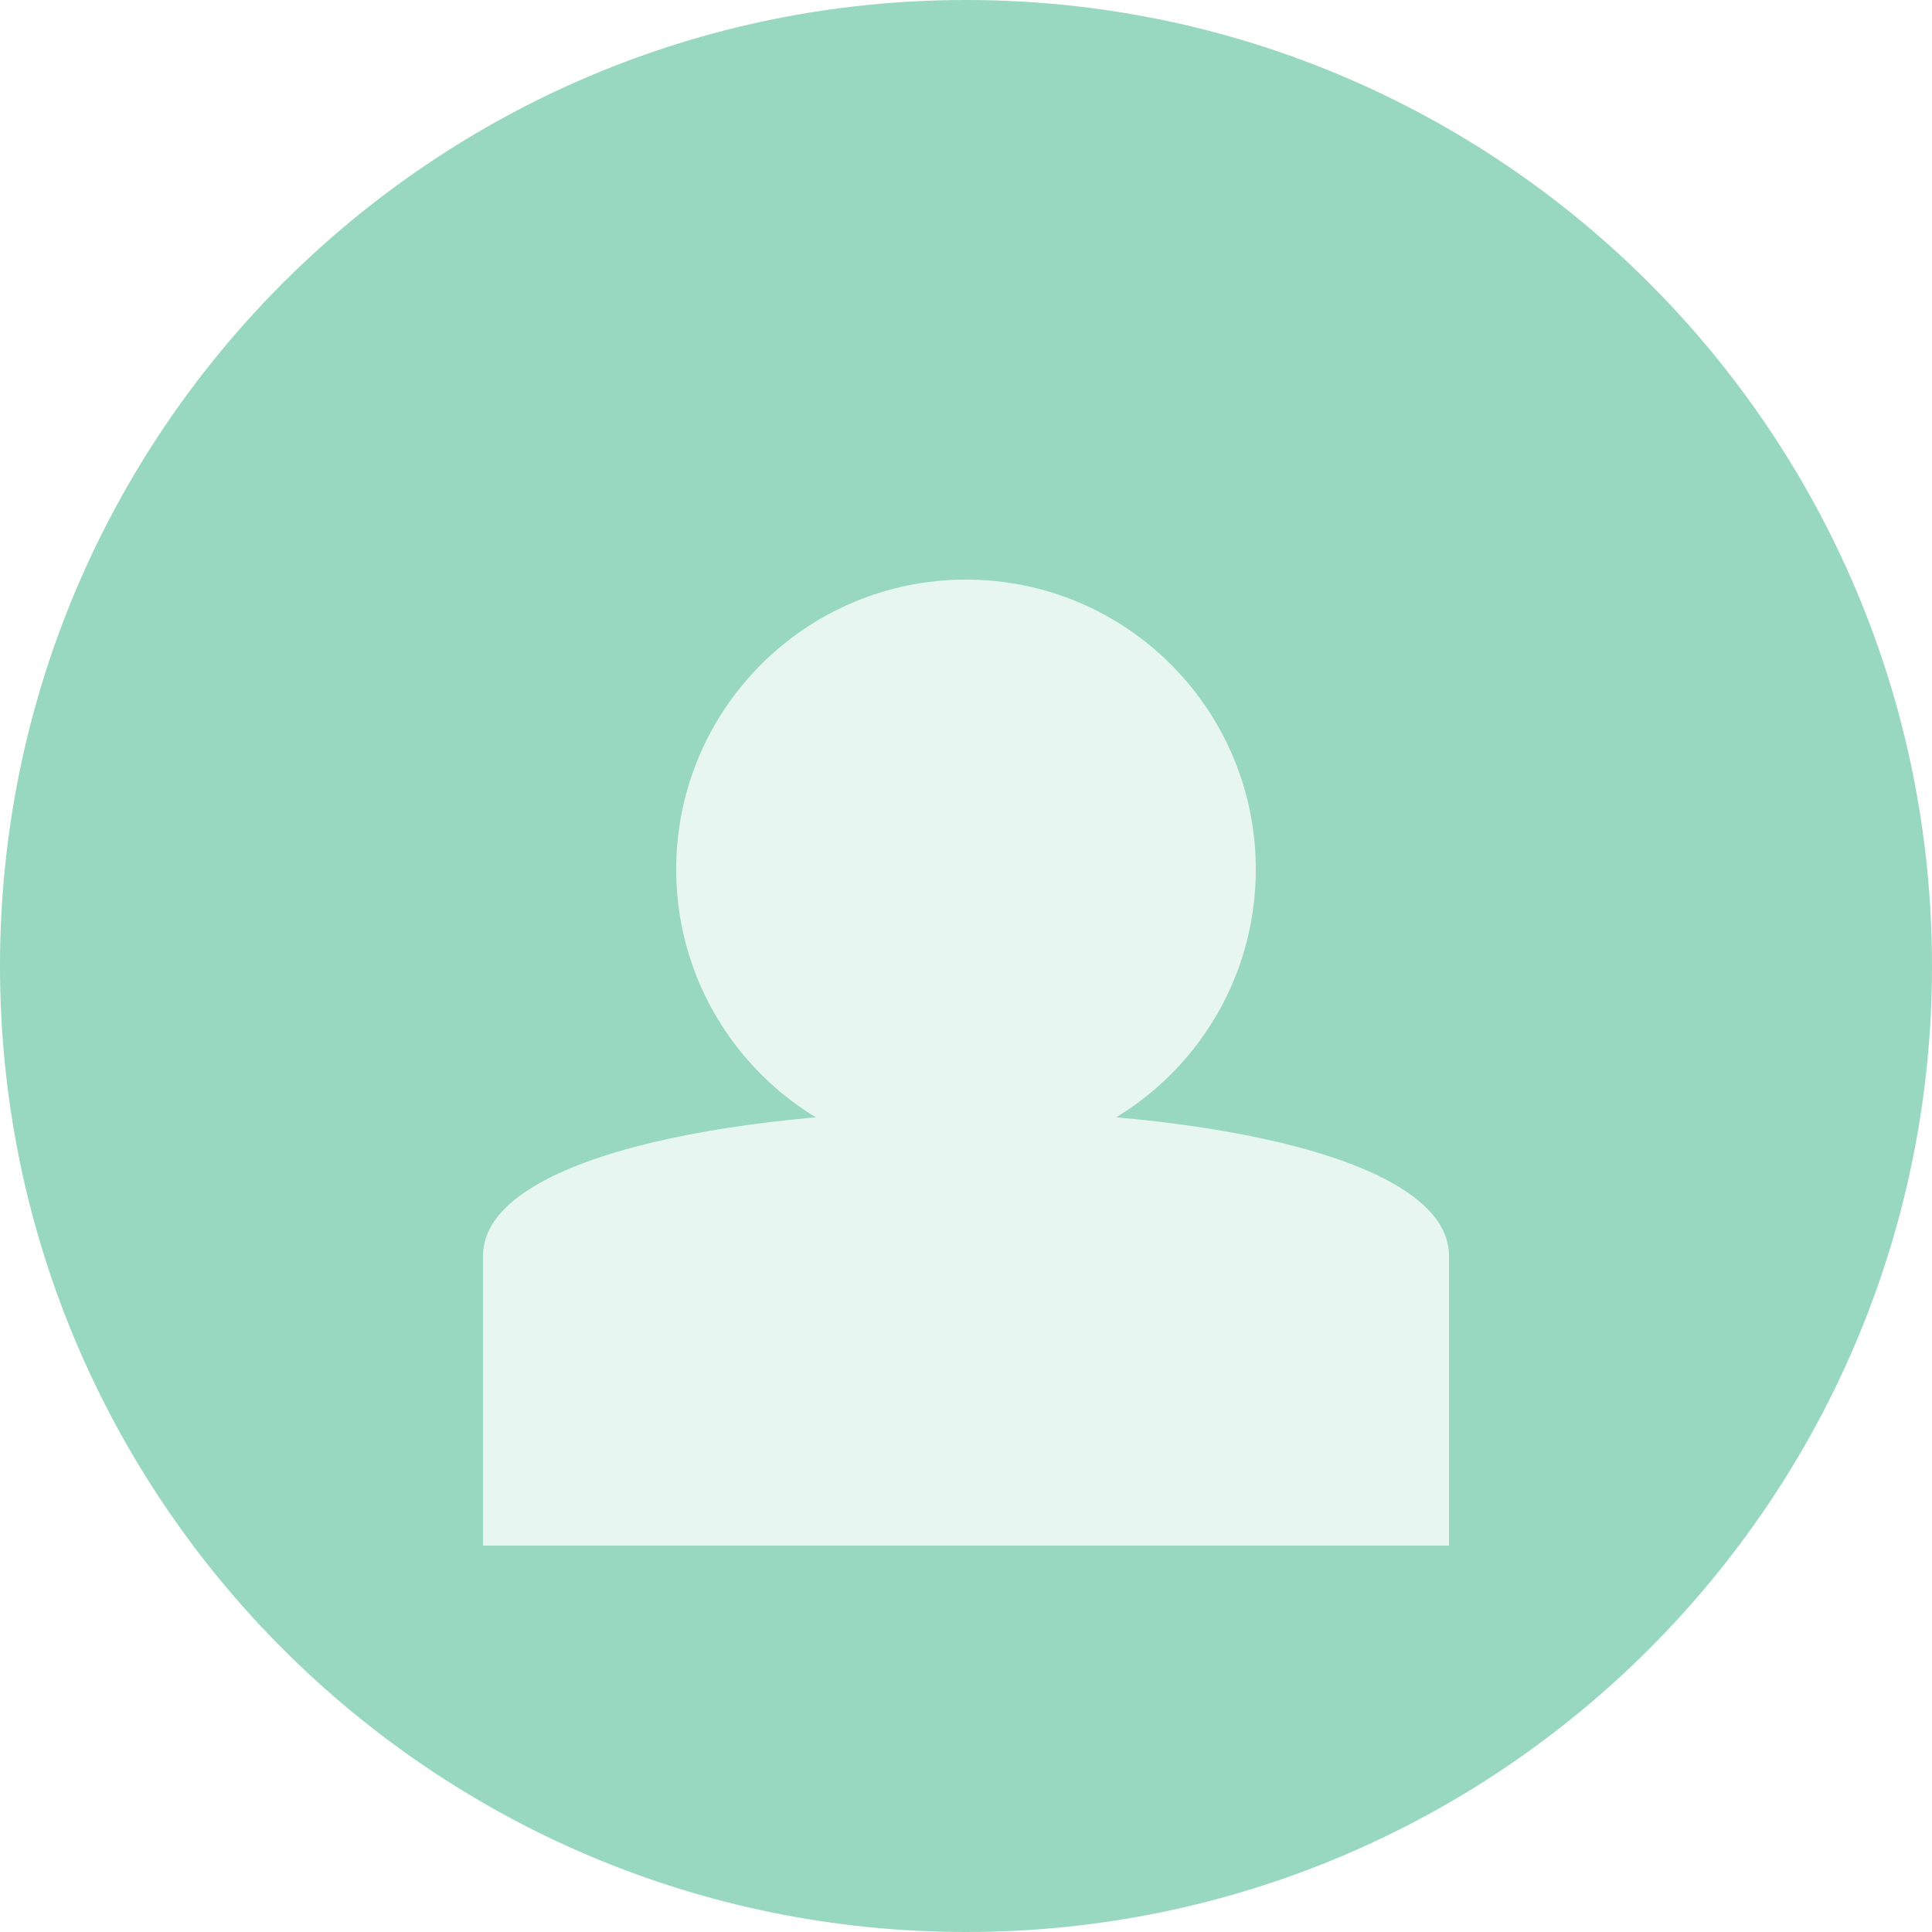
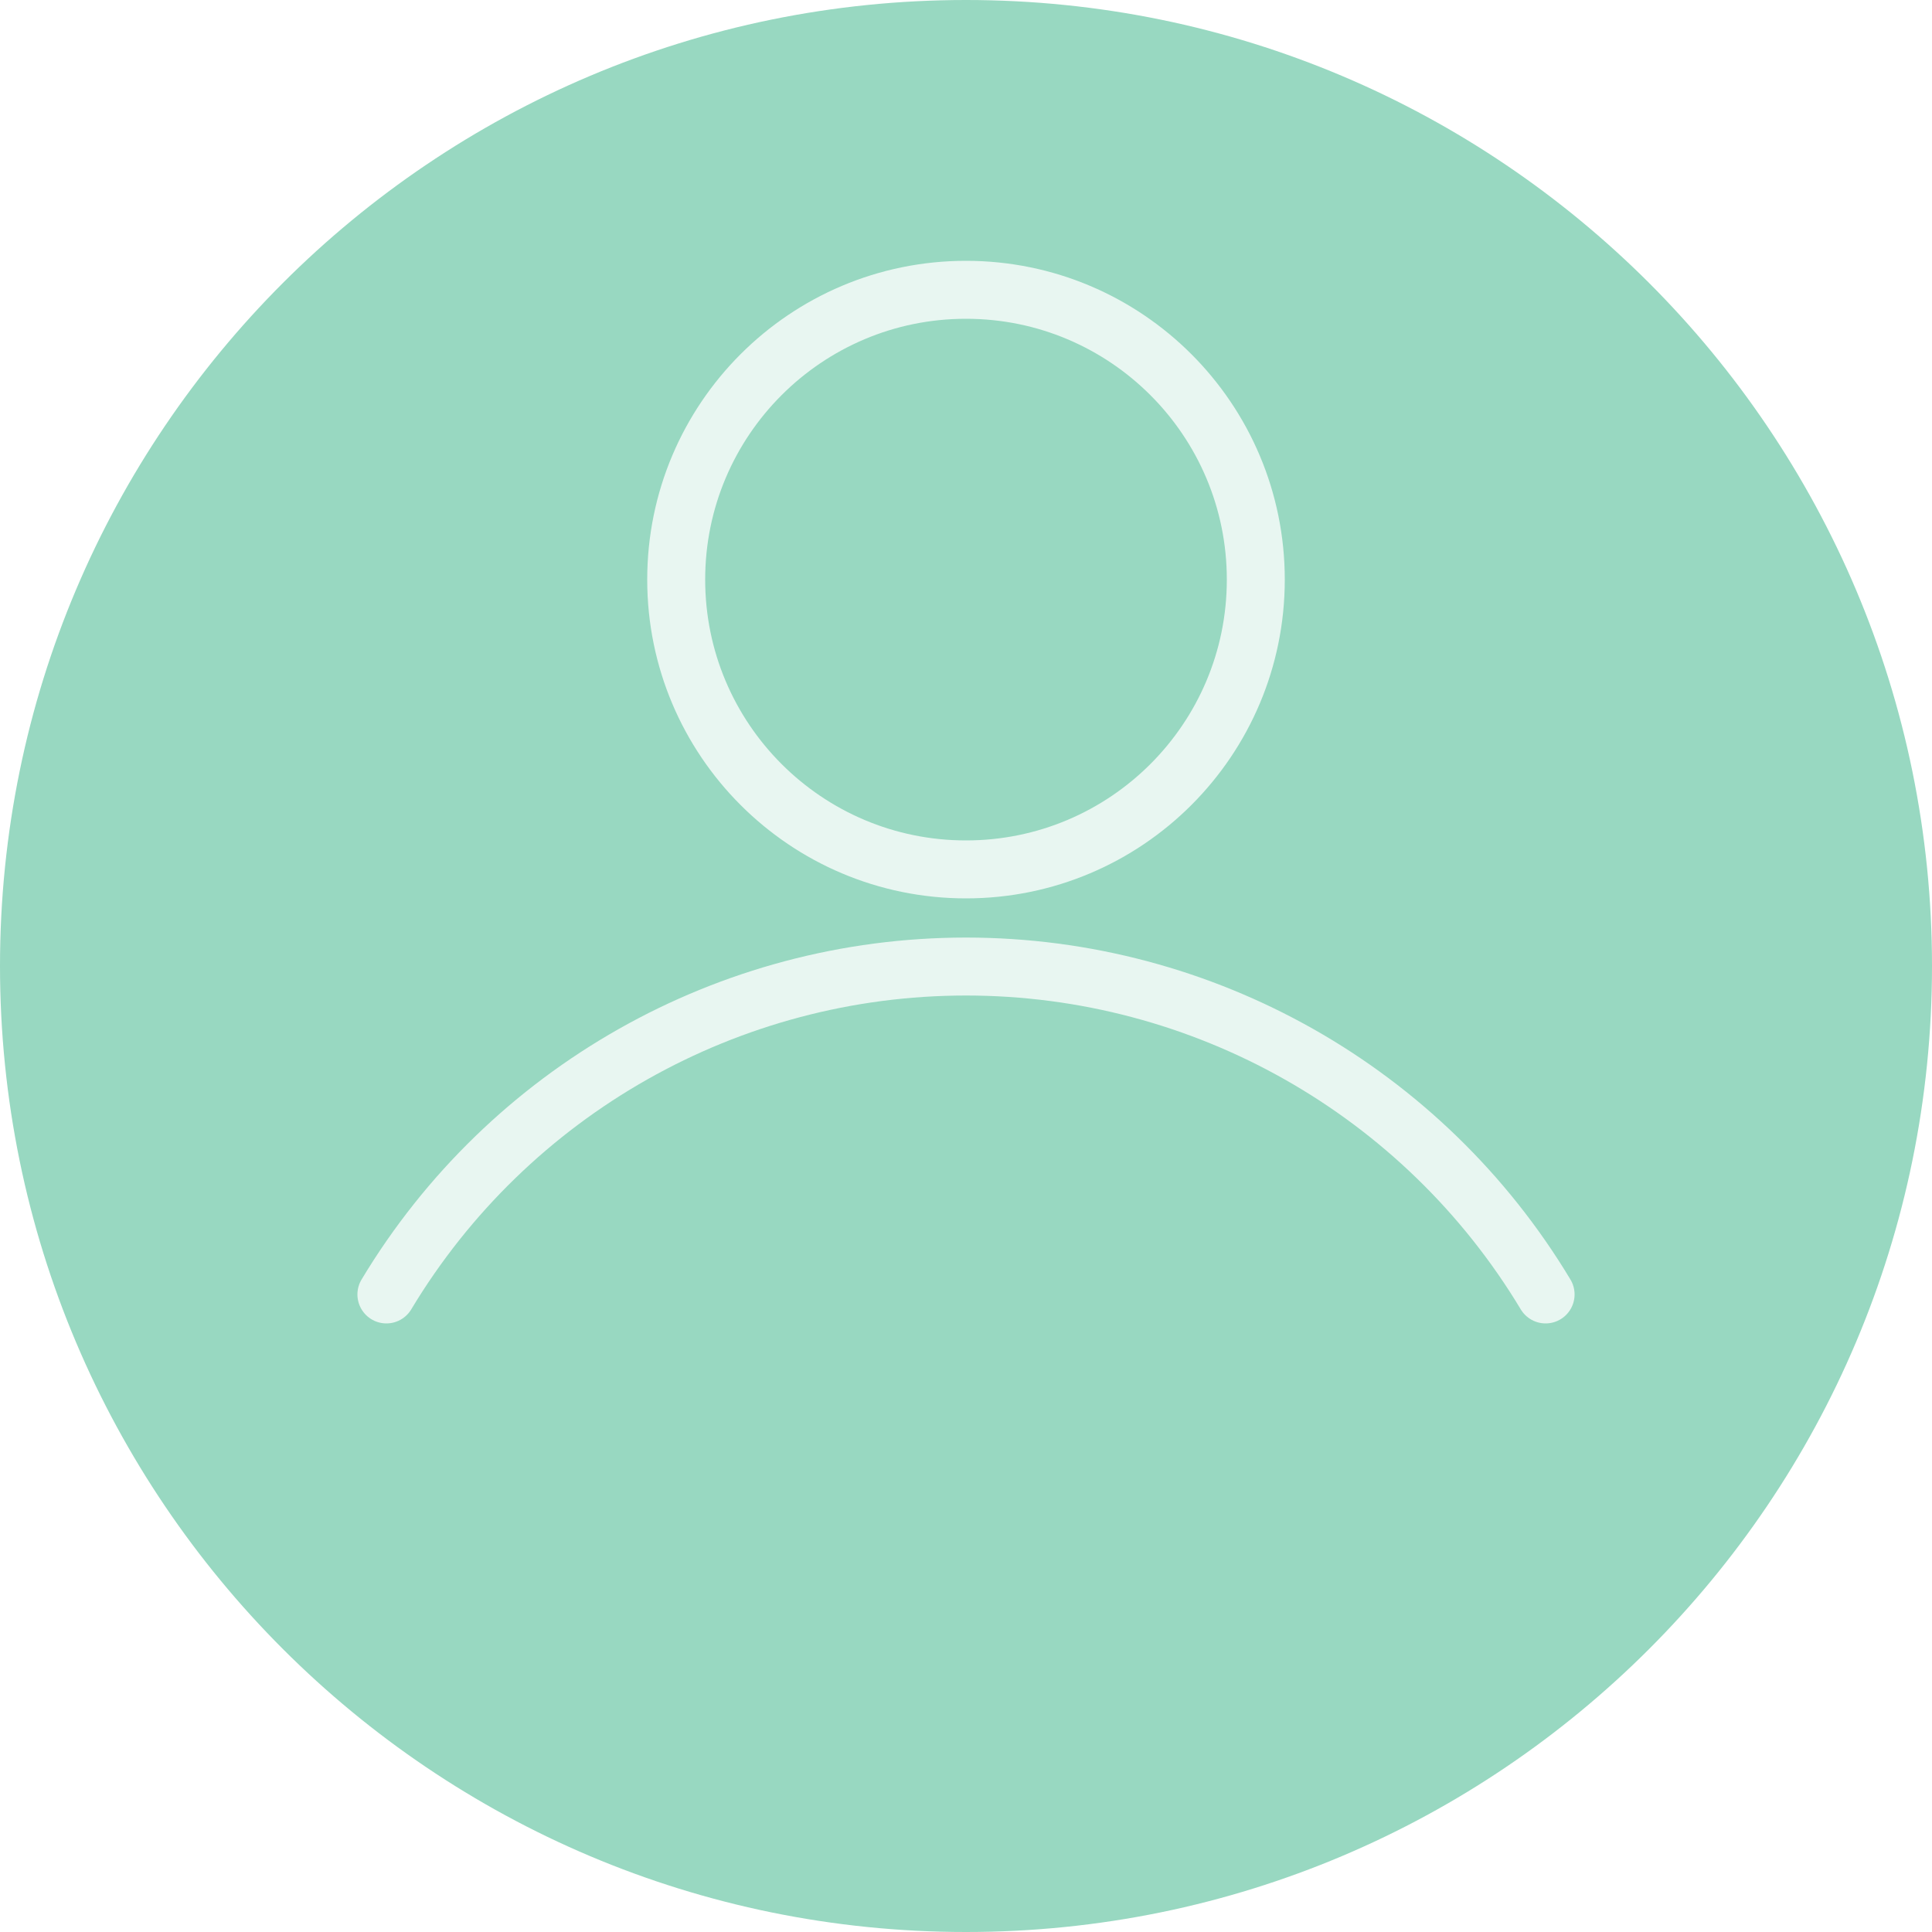
<svg xmlns="http://www.w3.org/2000/svg" width="100" height="100" viewBox="0 0 100 100">
  <circle cx="50" cy="50" r="50" fill="#98D8C1" />
-   <g transform="translate(25, 20)">
-     <circle cx="25" cy="25" r="15" fill="#E8F6F1" />
-     <path d="M0 45 C0 35 50 35 50 45 L50 60 L0 60 Z" fill="#E8F6F1" />
+   <g transform="translate(25, 5)" stroke="#E8F6F1" stroke-width="3" fill="none">
+     <circle cx="25" cy="25" r="15" />
+     <path d="M-5 62 A35 35 0 0 1 55 62" stroke-linecap="round" />
  </g>
</svg>
